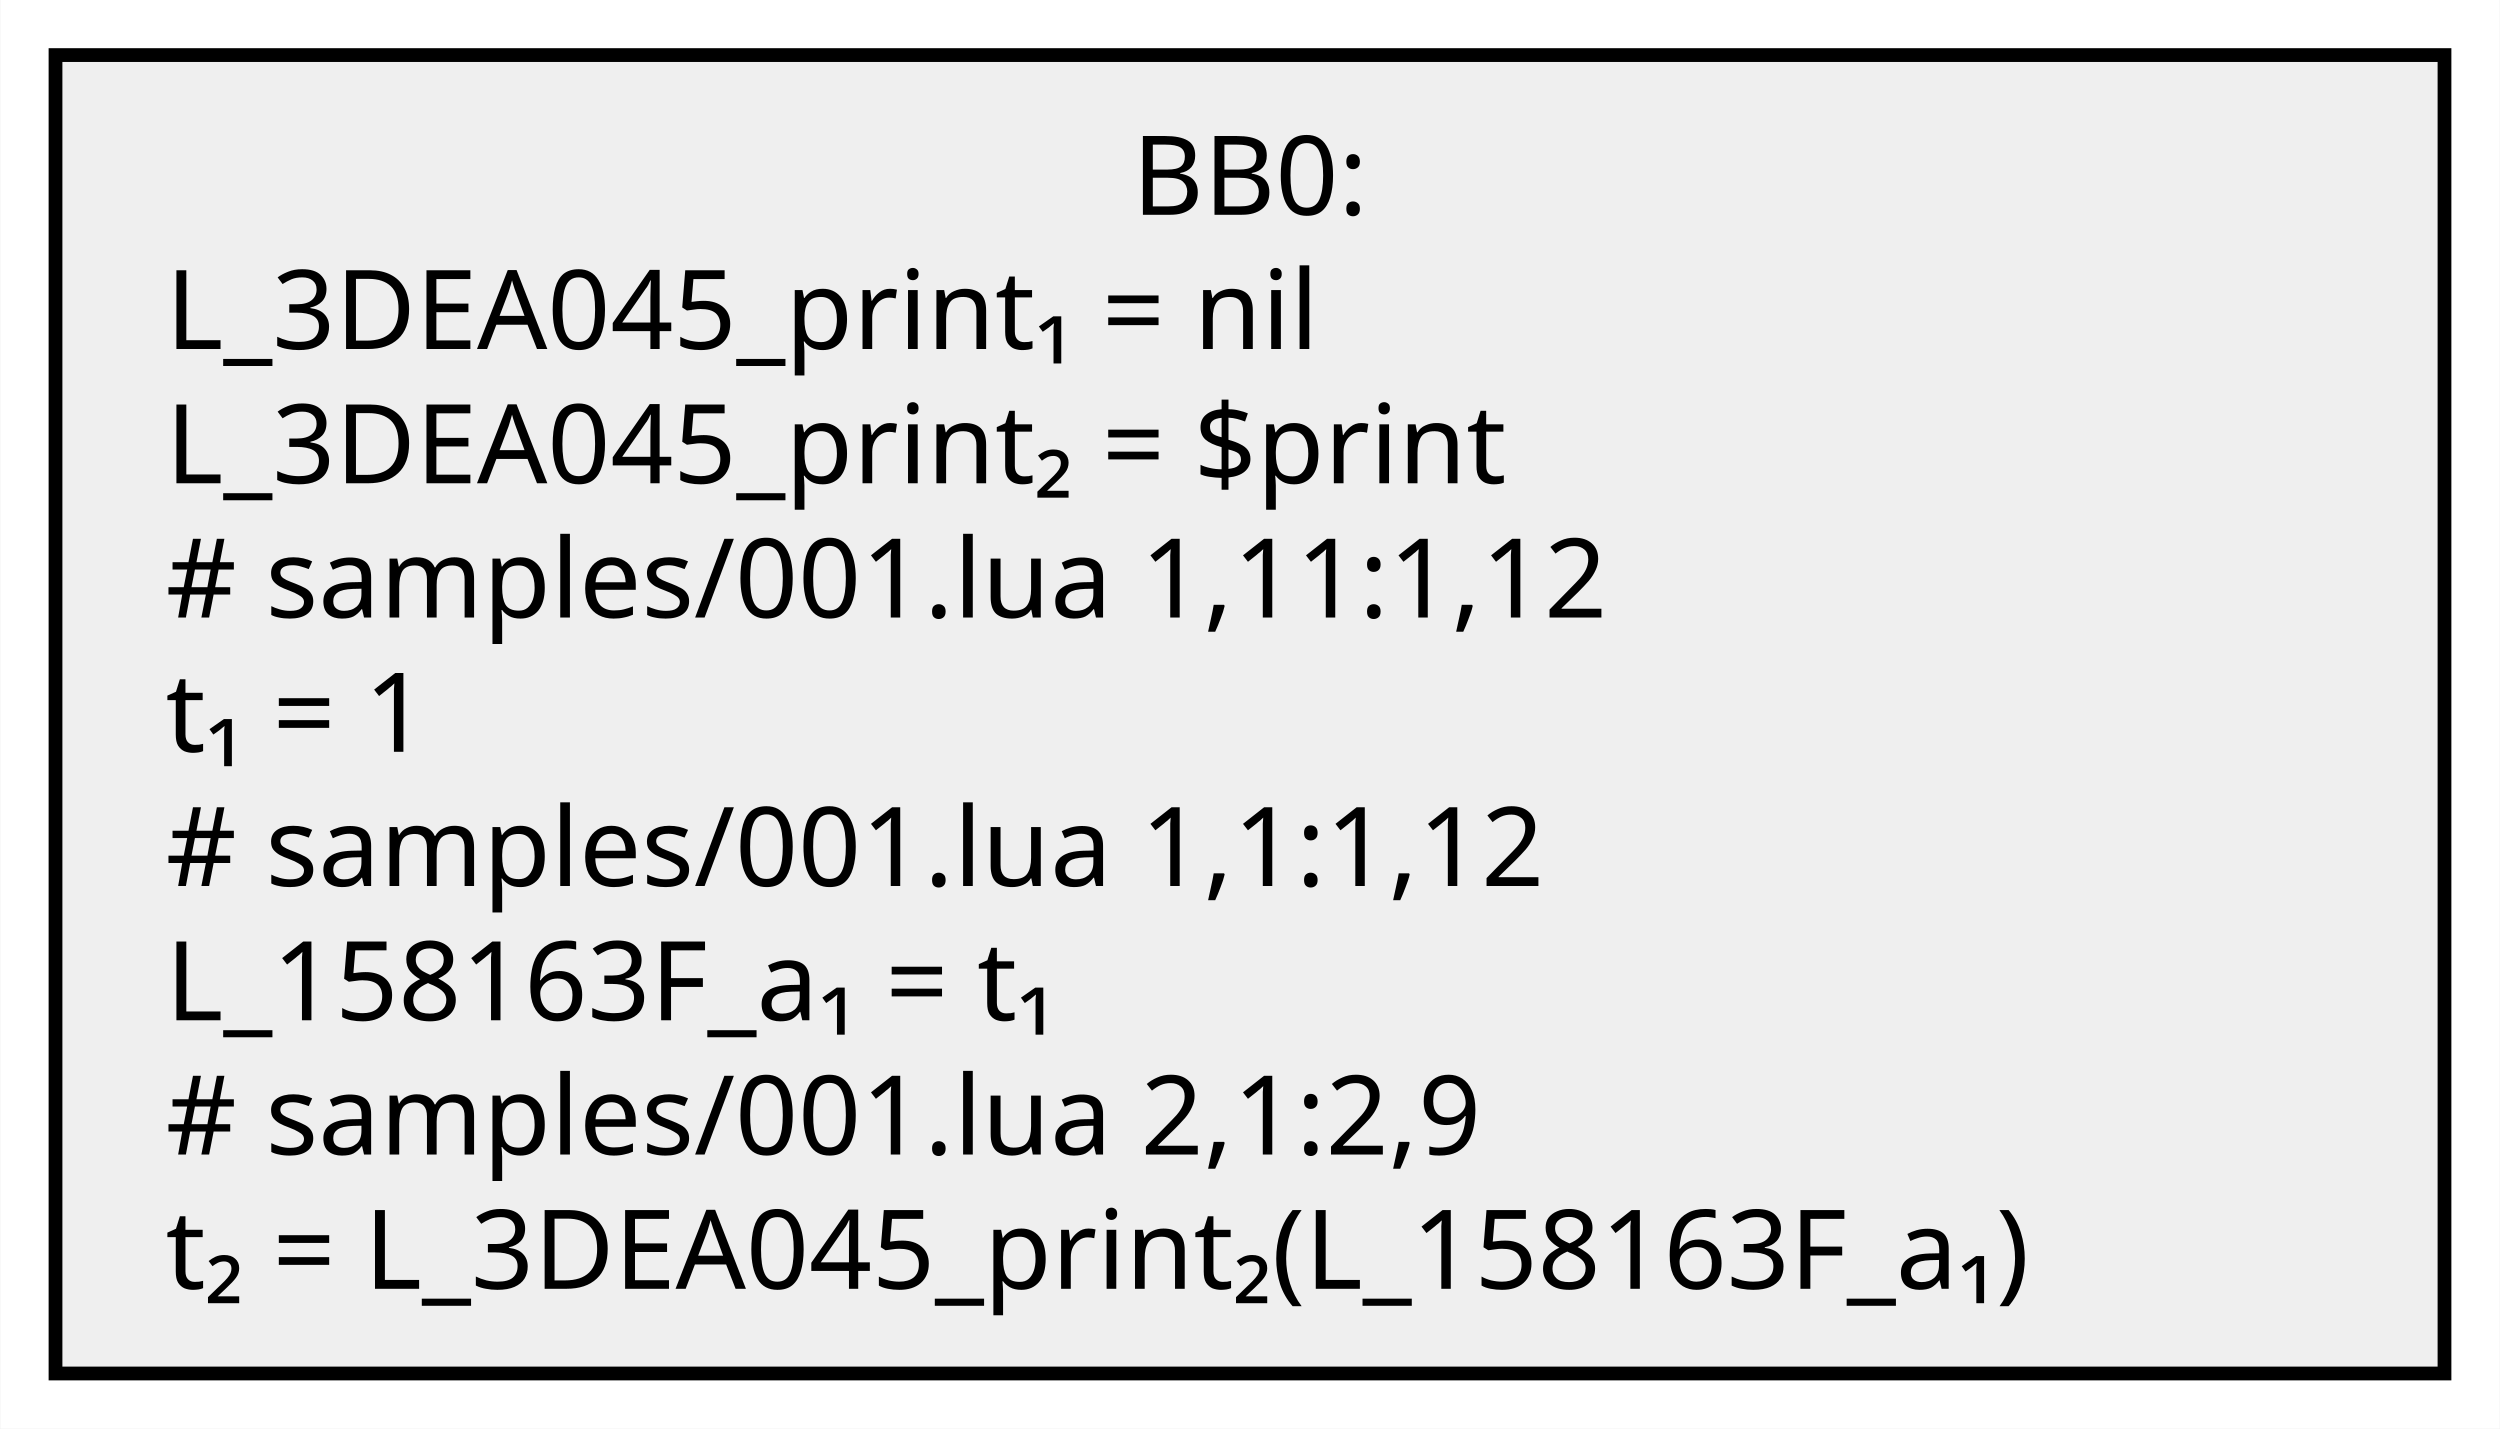
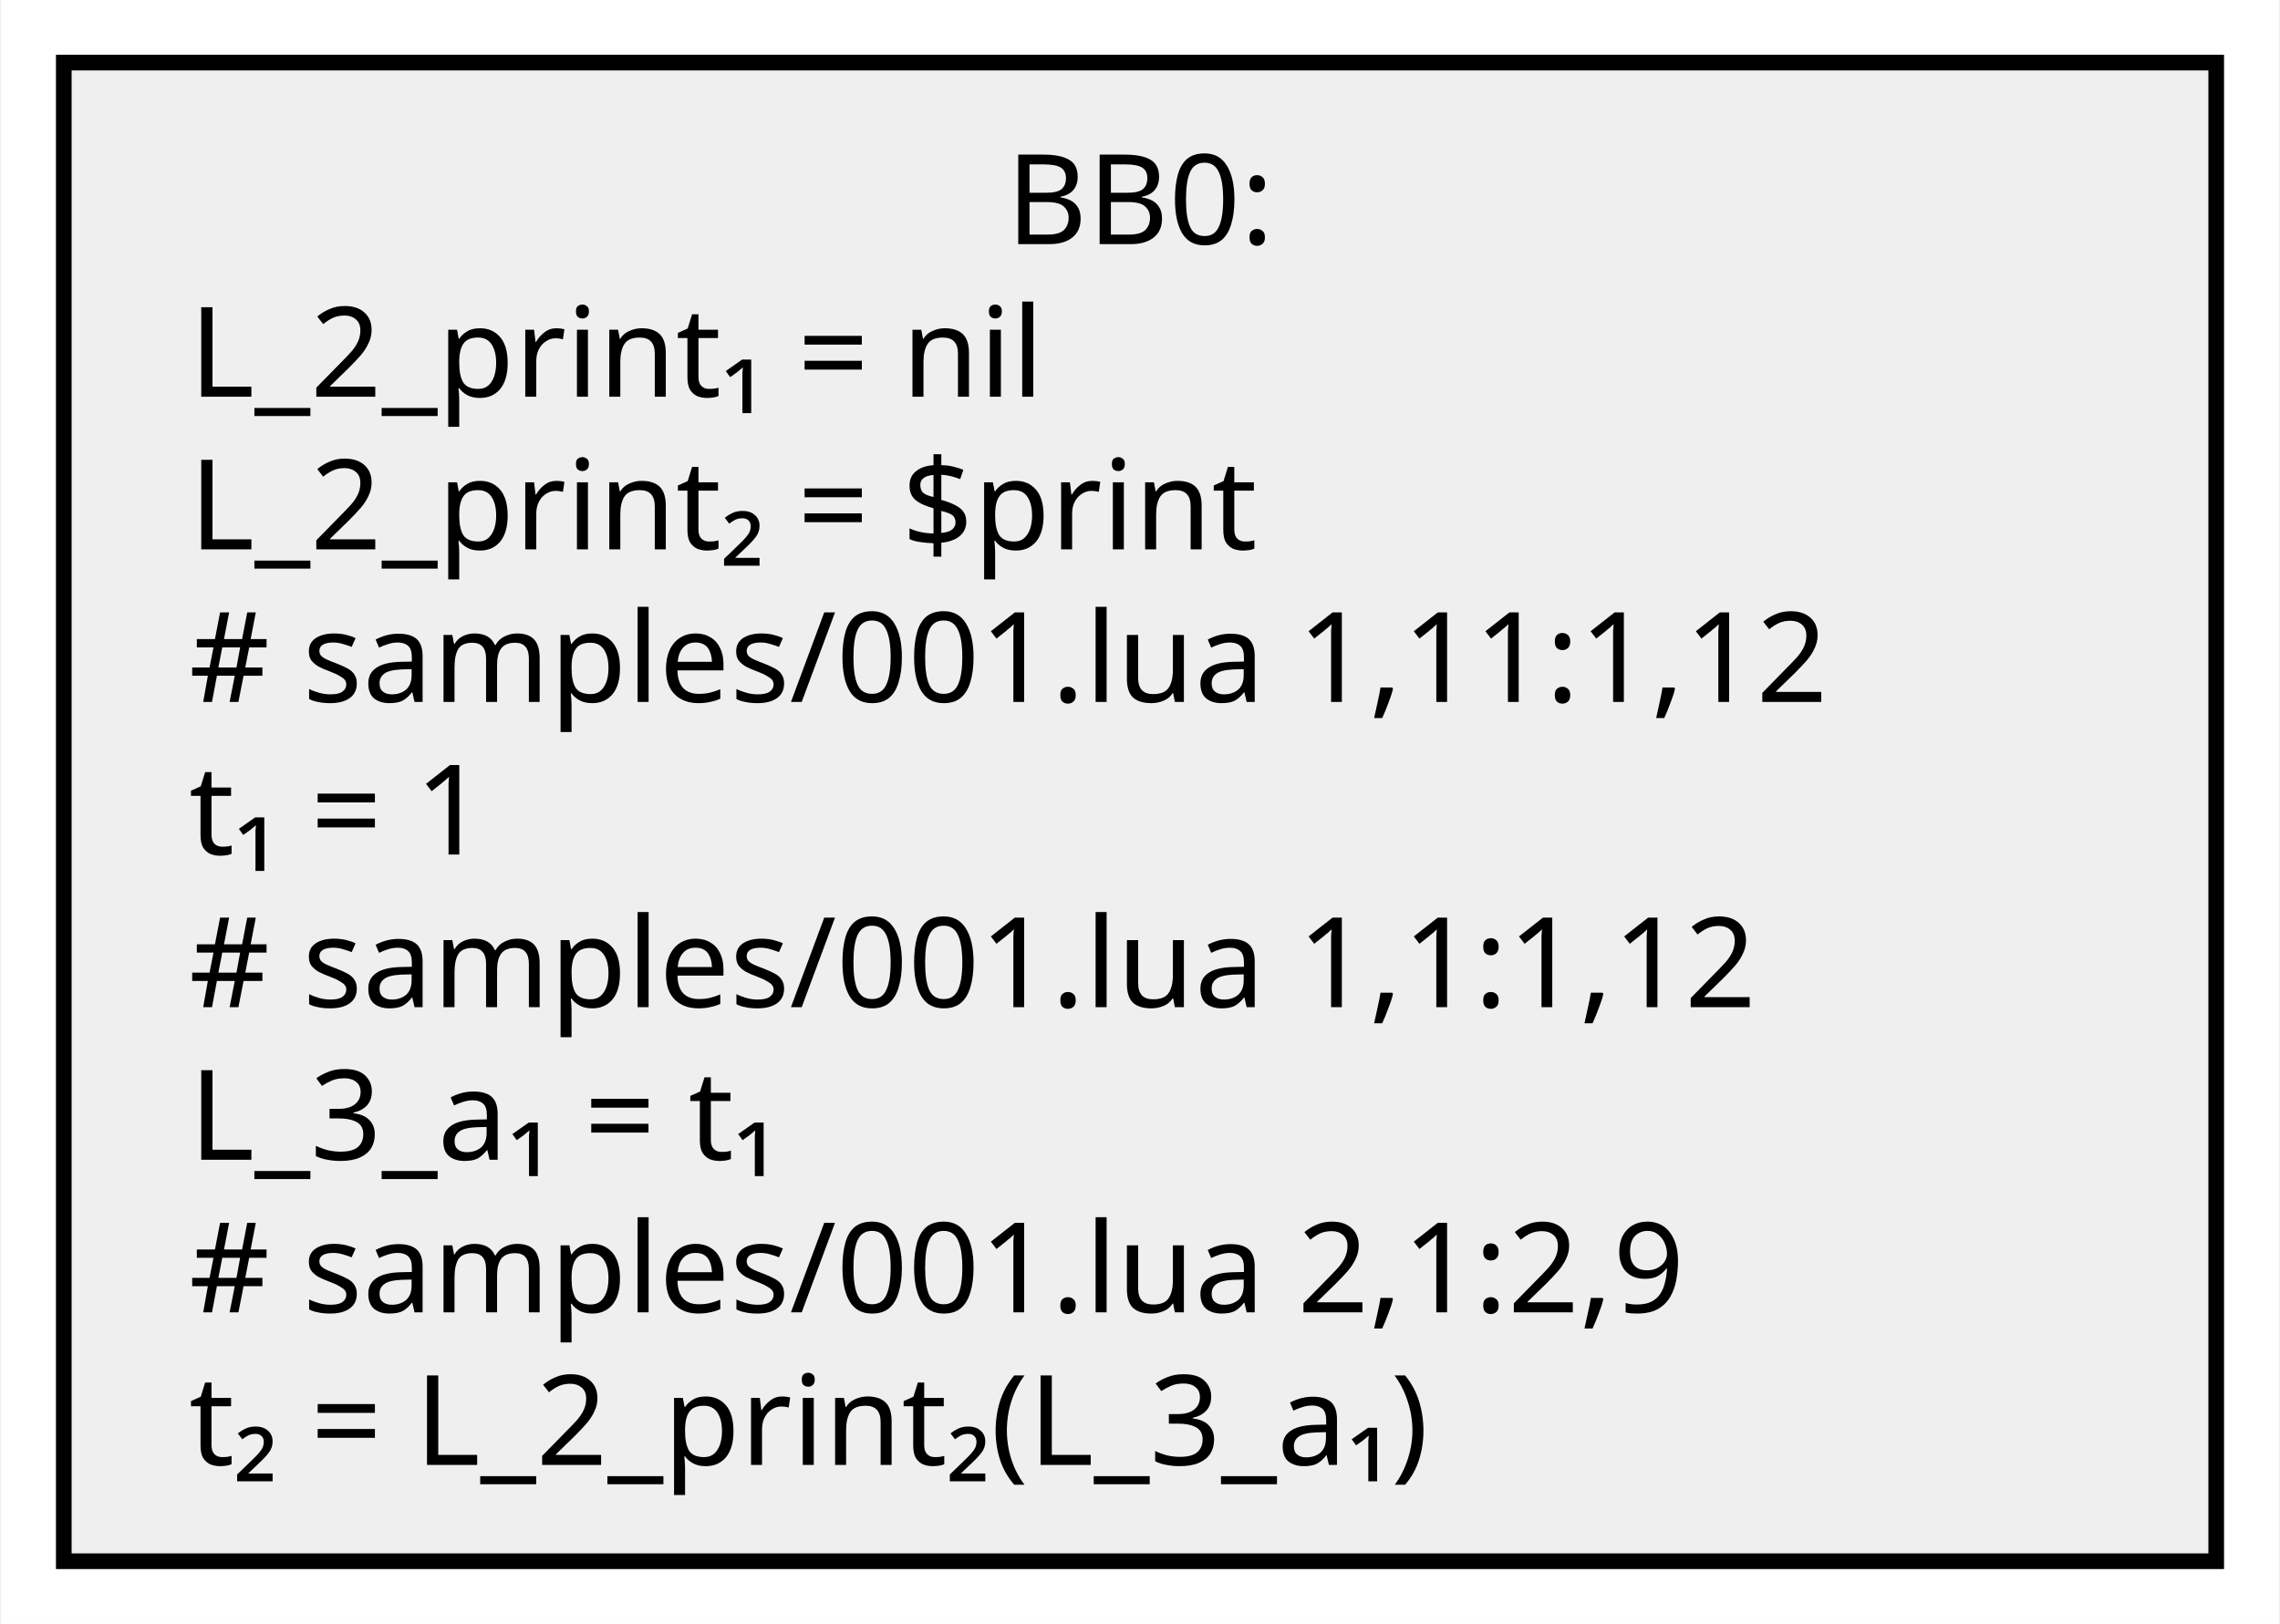
- <svg xmlns="http://www.w3.org/2000/svg" width="182pt" height="104pt" viewBox="0.00 0.00 181.50 103.75">
+ <svg xmlns="http://www.w3.org/2000/svg" width="146pt" height="104pt" viewBox="0.00 0.00 145.50 103.75">
  <g id="graph0" class="graph" transform="scale(1 1) rotate(0) translate(4 99.75)">
-     <polygon fill="white" stroke="none" points="-4,4 -4,-99.75 177.5,-99.75 177.5,4 -4,4" />
+     <polygon fill="white" stroke="none" points="-4,4 -4,-99.75 141.5,-99.75 141.5,4 -4,4" />
    <g id="node1" class="node">
-       <polygon fill="#efefef" stroke="black" points="173.5,-95.75 0,-95.75 0,0 173.5,0 173.5,-95.75" />
-       <text text-anchor="middle" x="86.75" y="-84.15" font-family="Cascadia Code" font-size="8.00">BB0:</text>
-       <text text-anchor="start" x="8" y="-74.4" font-family="Cascadia Code" font-size="8.00">L_3DEA045_print₁ = nil</text>
-       <text text-anchor="start" x="8" y="-64.65" font-family="Cascadia Code" font-size="8.00">L_3DEA045_print₂ = $print</text>
+       <polygon fill="#efefef" stroke="black" points="137.5,-95.75 0,-95.75 0,0 137.5,0 137.5,-95.75" />
+       <text text-anchor="middle" x="68.75" y="-84.15" font-family="Cascadia Code" font-size="8.00">BB0:</text>
+       <text text-anchor="start" x="8" y="-74.4" font-family="Cascadia Code" font-size="8.00">L_2_print₁ = nil</text>
+       <text text-anchor="start" x="8" y="-64.65" font-family="Cascadia Code" font-size="8.00">L_2_print₂ = $print</text>
      <text text-anchor="start" x="8" y="-54.9" font-family="Cascadia Code" font-size="8.00"># samples/001.lua 1,11:1,12</text>
      <text text-anchor="start" x="8" y="-45.15" font-family="Cascadia Code" font-size="8.00">t₁ = 1</text>
      <text text-anchor="start" x="8" y="-35.4" font-family="Cascadia Code" font-size="8.00"># samples/001.lua 1,1:1,12</text>
-       <text text-anchor="start" x="8" y="-25.65" font-family="Cascadia Code" font-size="8.00">L_158163F_a₁ = t₁</text>
+       <text text-anchor="start" x="8" y="-25.65" font-family="Cascadia Code" font-size="8.00">L_3_a₁ = t₁</text>
      <text text-anchor="start" x="8" y="-15.9" font-family="Cascadia Code" font-size="8.00"># samples/001.lua 2,1:2,9</text>
-       <text text-anchor="start" x="8" y="-6.15" font-family="Cascadia Code" font-size="8.00">t₂ = L_3DEA045_print₂(L_158163F_a₁)</text>
+       <text text-anchor="start" x="8" y="-6.15" font-family="Cascadia Code" font-size="8.00">t₂ = L_2_print₂(L_3_a₁)</text>
    </g>
  </g>
</svg>
